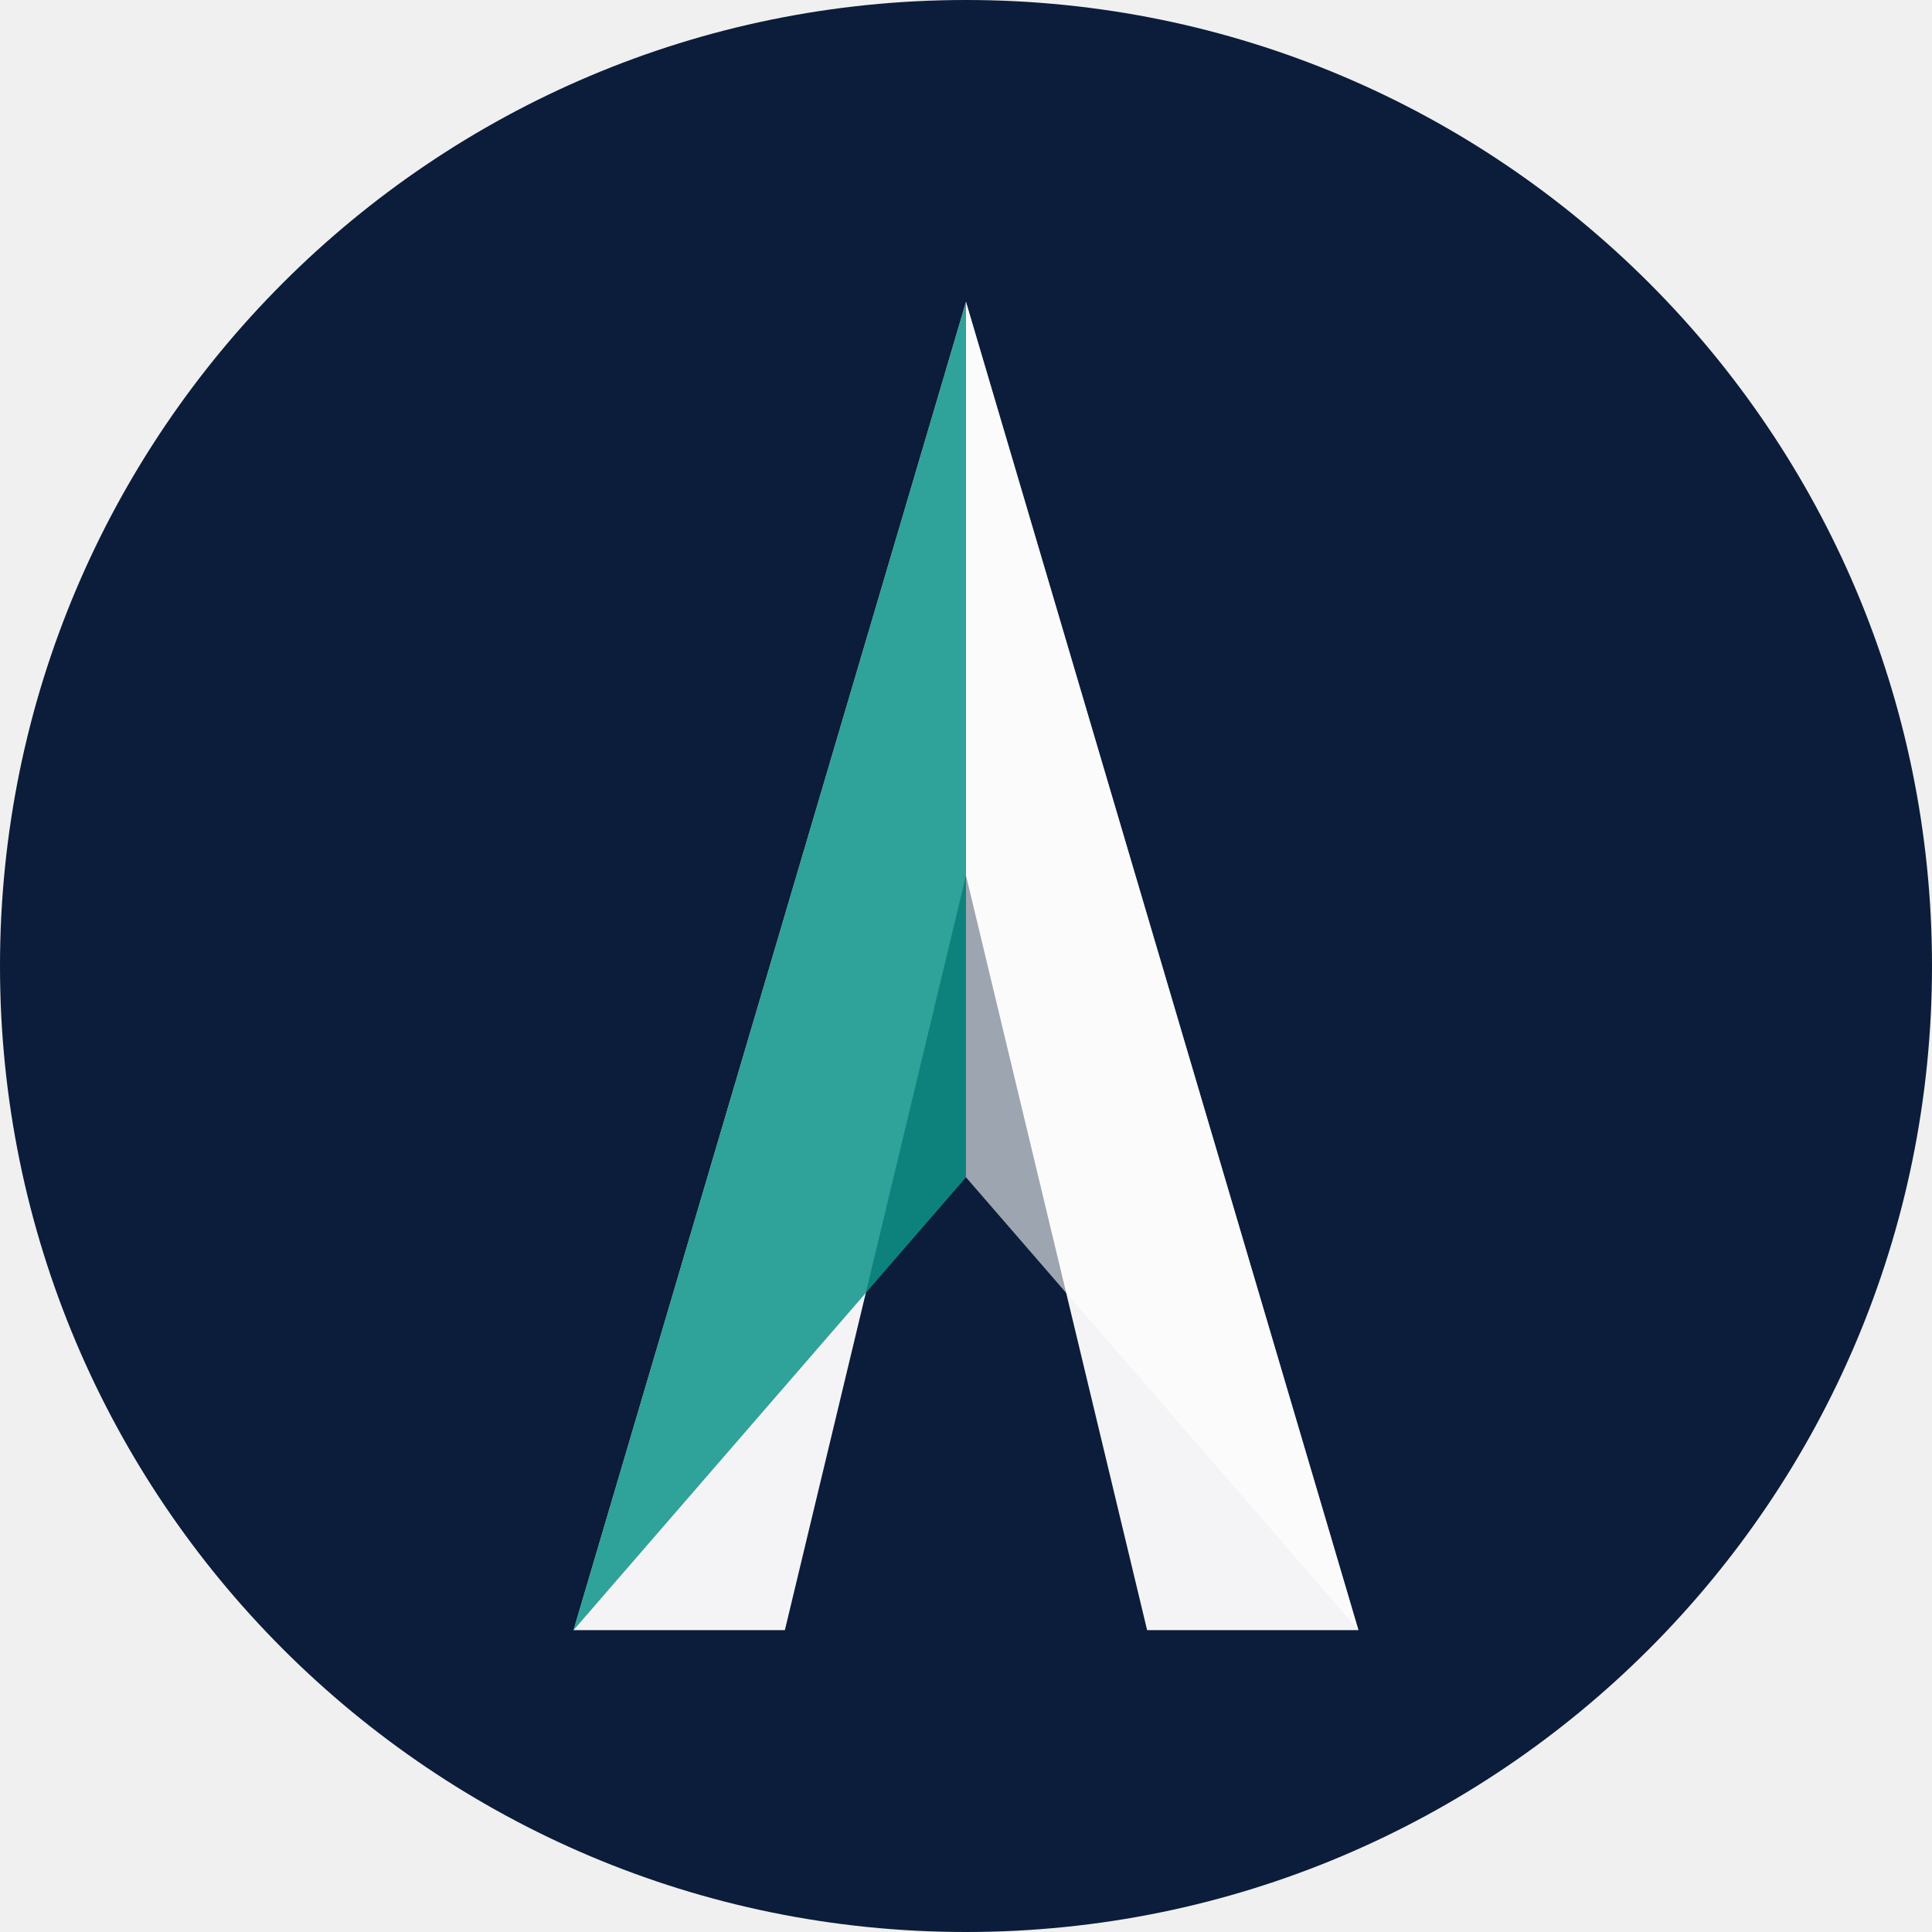
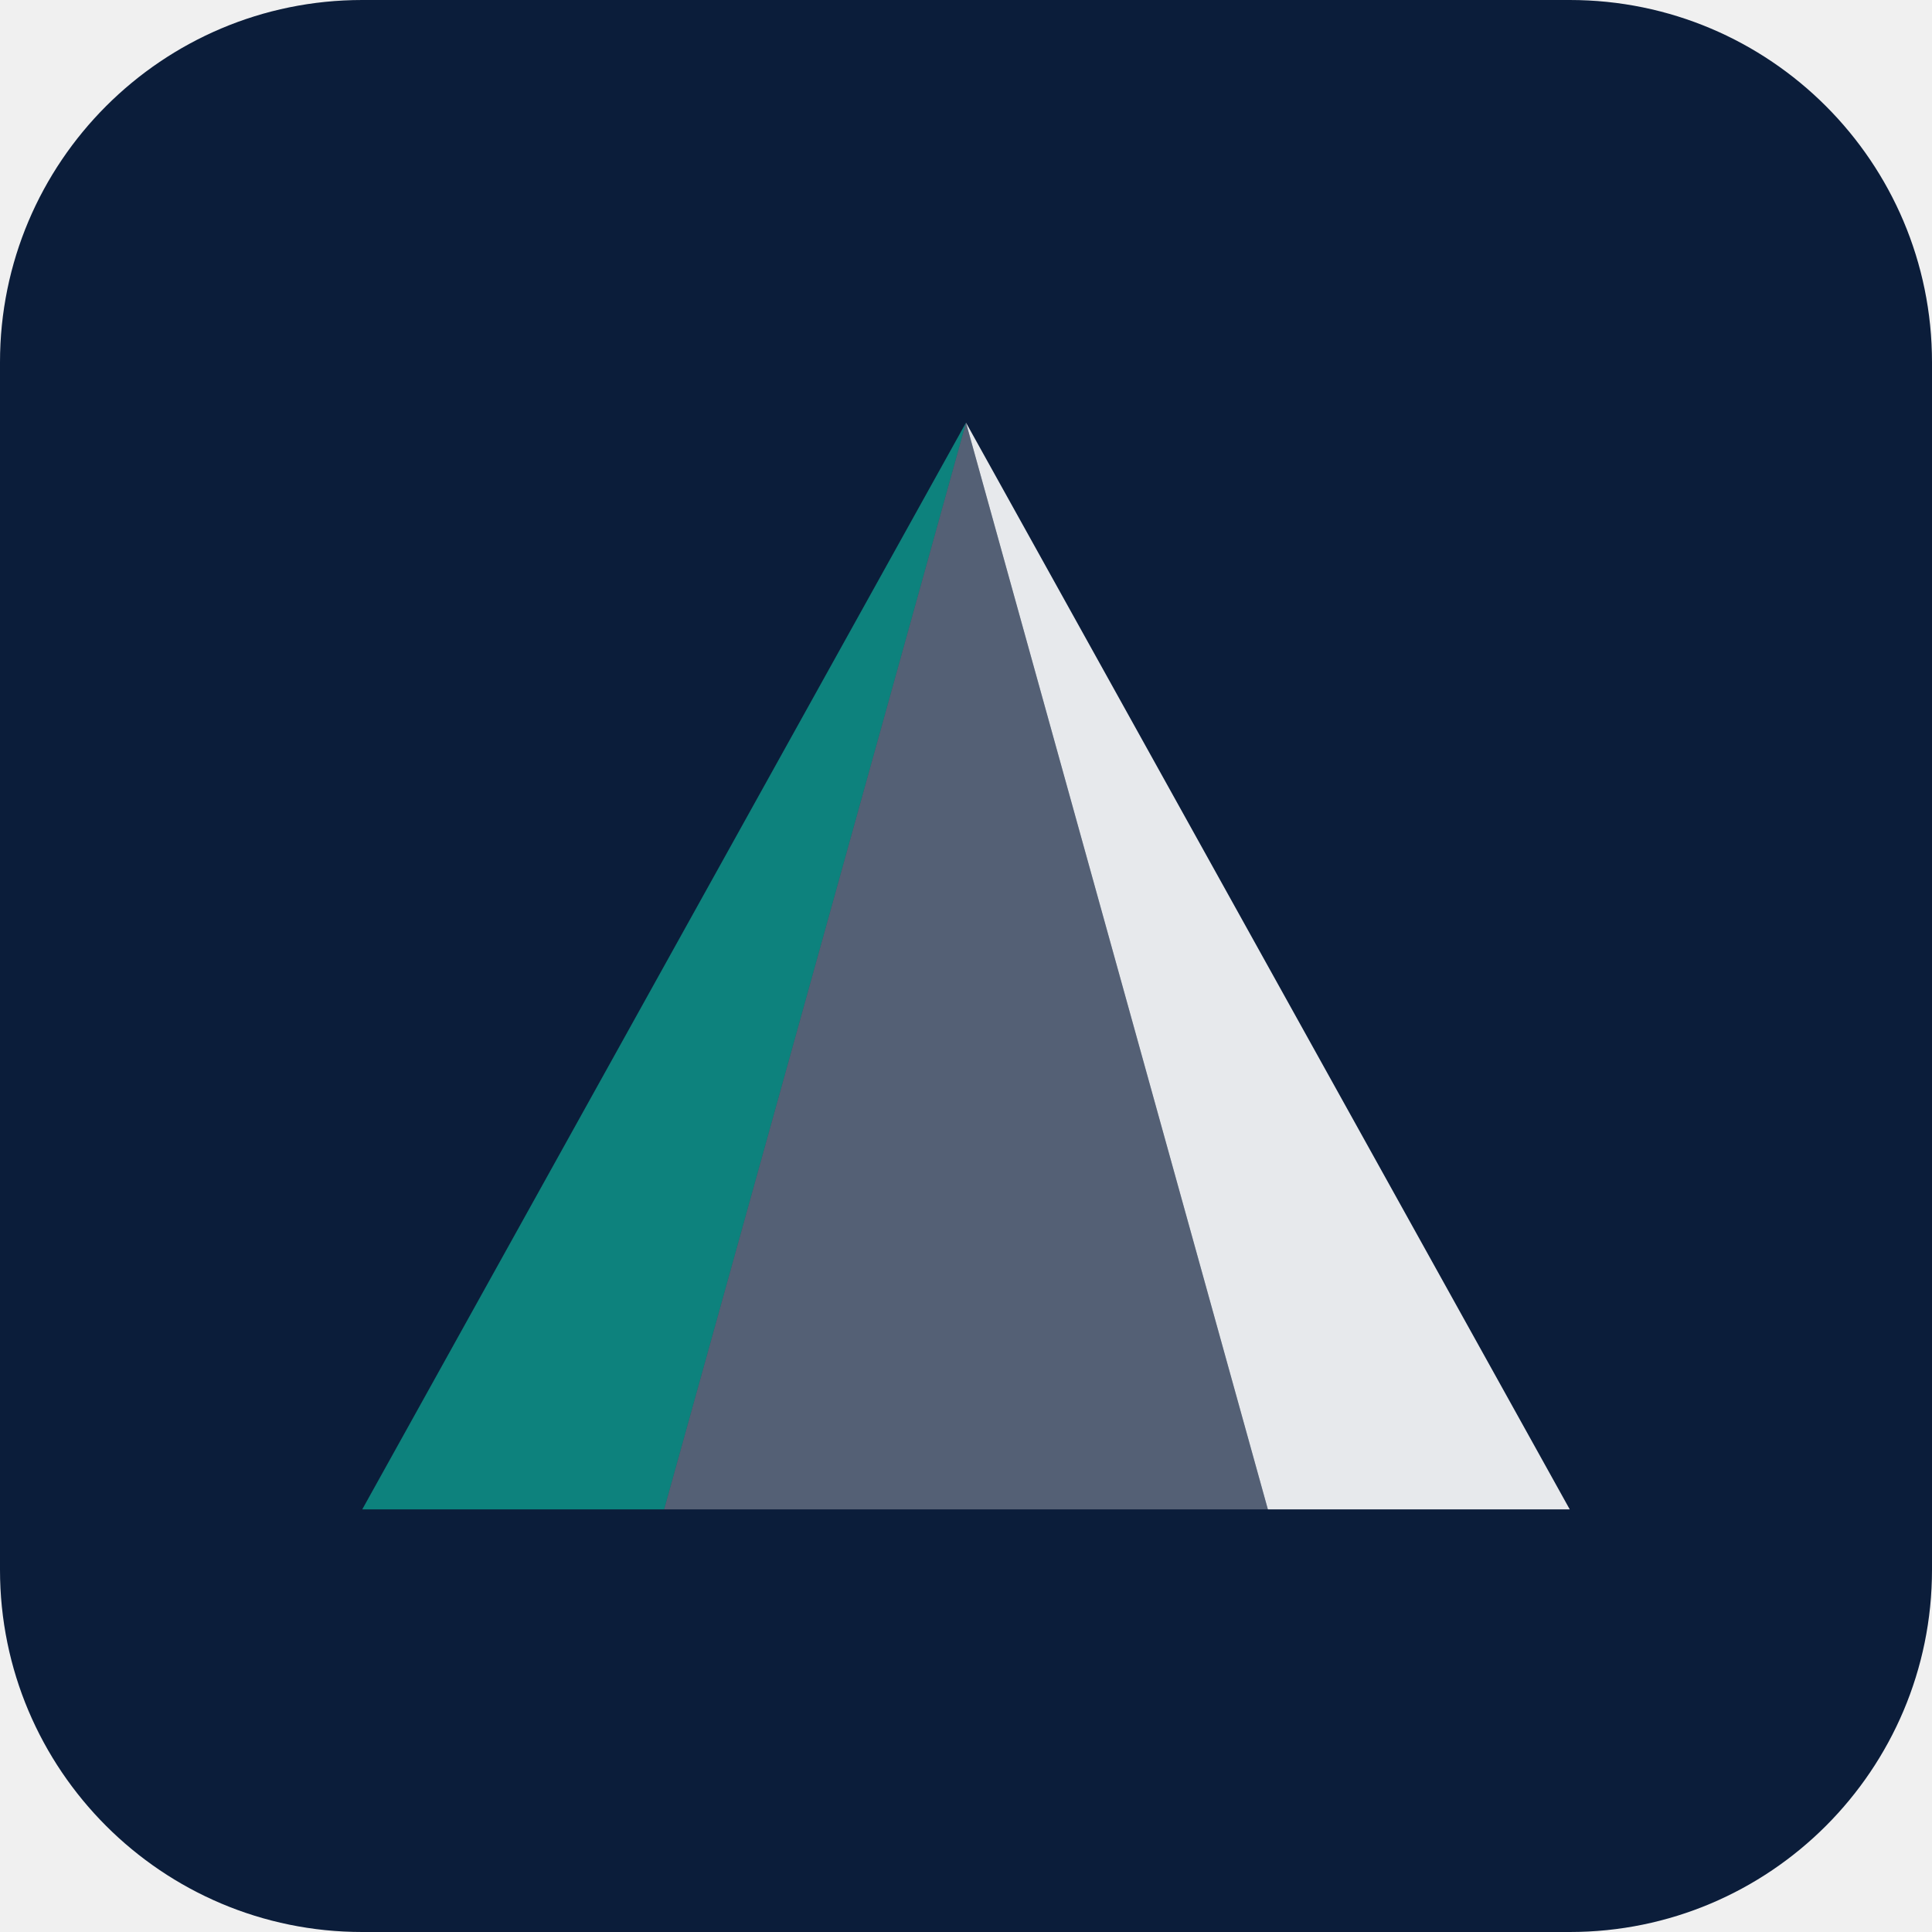
<svg xmlns="http://www.w3.org/2000/svg" viewBox="0 0 128 128" width="128" height="128">
-   <defs>
-     <clipPath id="circle">
-       <circle cx="64" cy="64" r="64" />
-     </clipPath>
-   </defs>
-   <circle cx="64" cy="64" r="64" fill="#0B1D3A" />
-   <g clip-path="url(#circle)">
-     <polygon points="64,20 38,108 52,108 64,58 76,108 90,108" fill="#FFFFFF" opacity="0.95" />
-     <polygon points="64,20 38,108 64,78" fill="#0D9488" opacity="0.85" />
-     <polygon points="64,20 90,108 64,78" fill="#FFFFFF" opacity="0.60" />
-   </g>
+   <rect width="128" height="128" rx="24" fill="#0B1D3A" />
+   <polygon points="64,28 24,100 44,100" fill="#0D9488" opacity="0.85" />
+   <polygon points="64,28 84,100 104,100" fill="#FFFFFF" opacity="0.90" />
+   <polygon points="64,28 44,100 84,100" fill="#FFFFFF" opacity="0.30" />
</svg>
